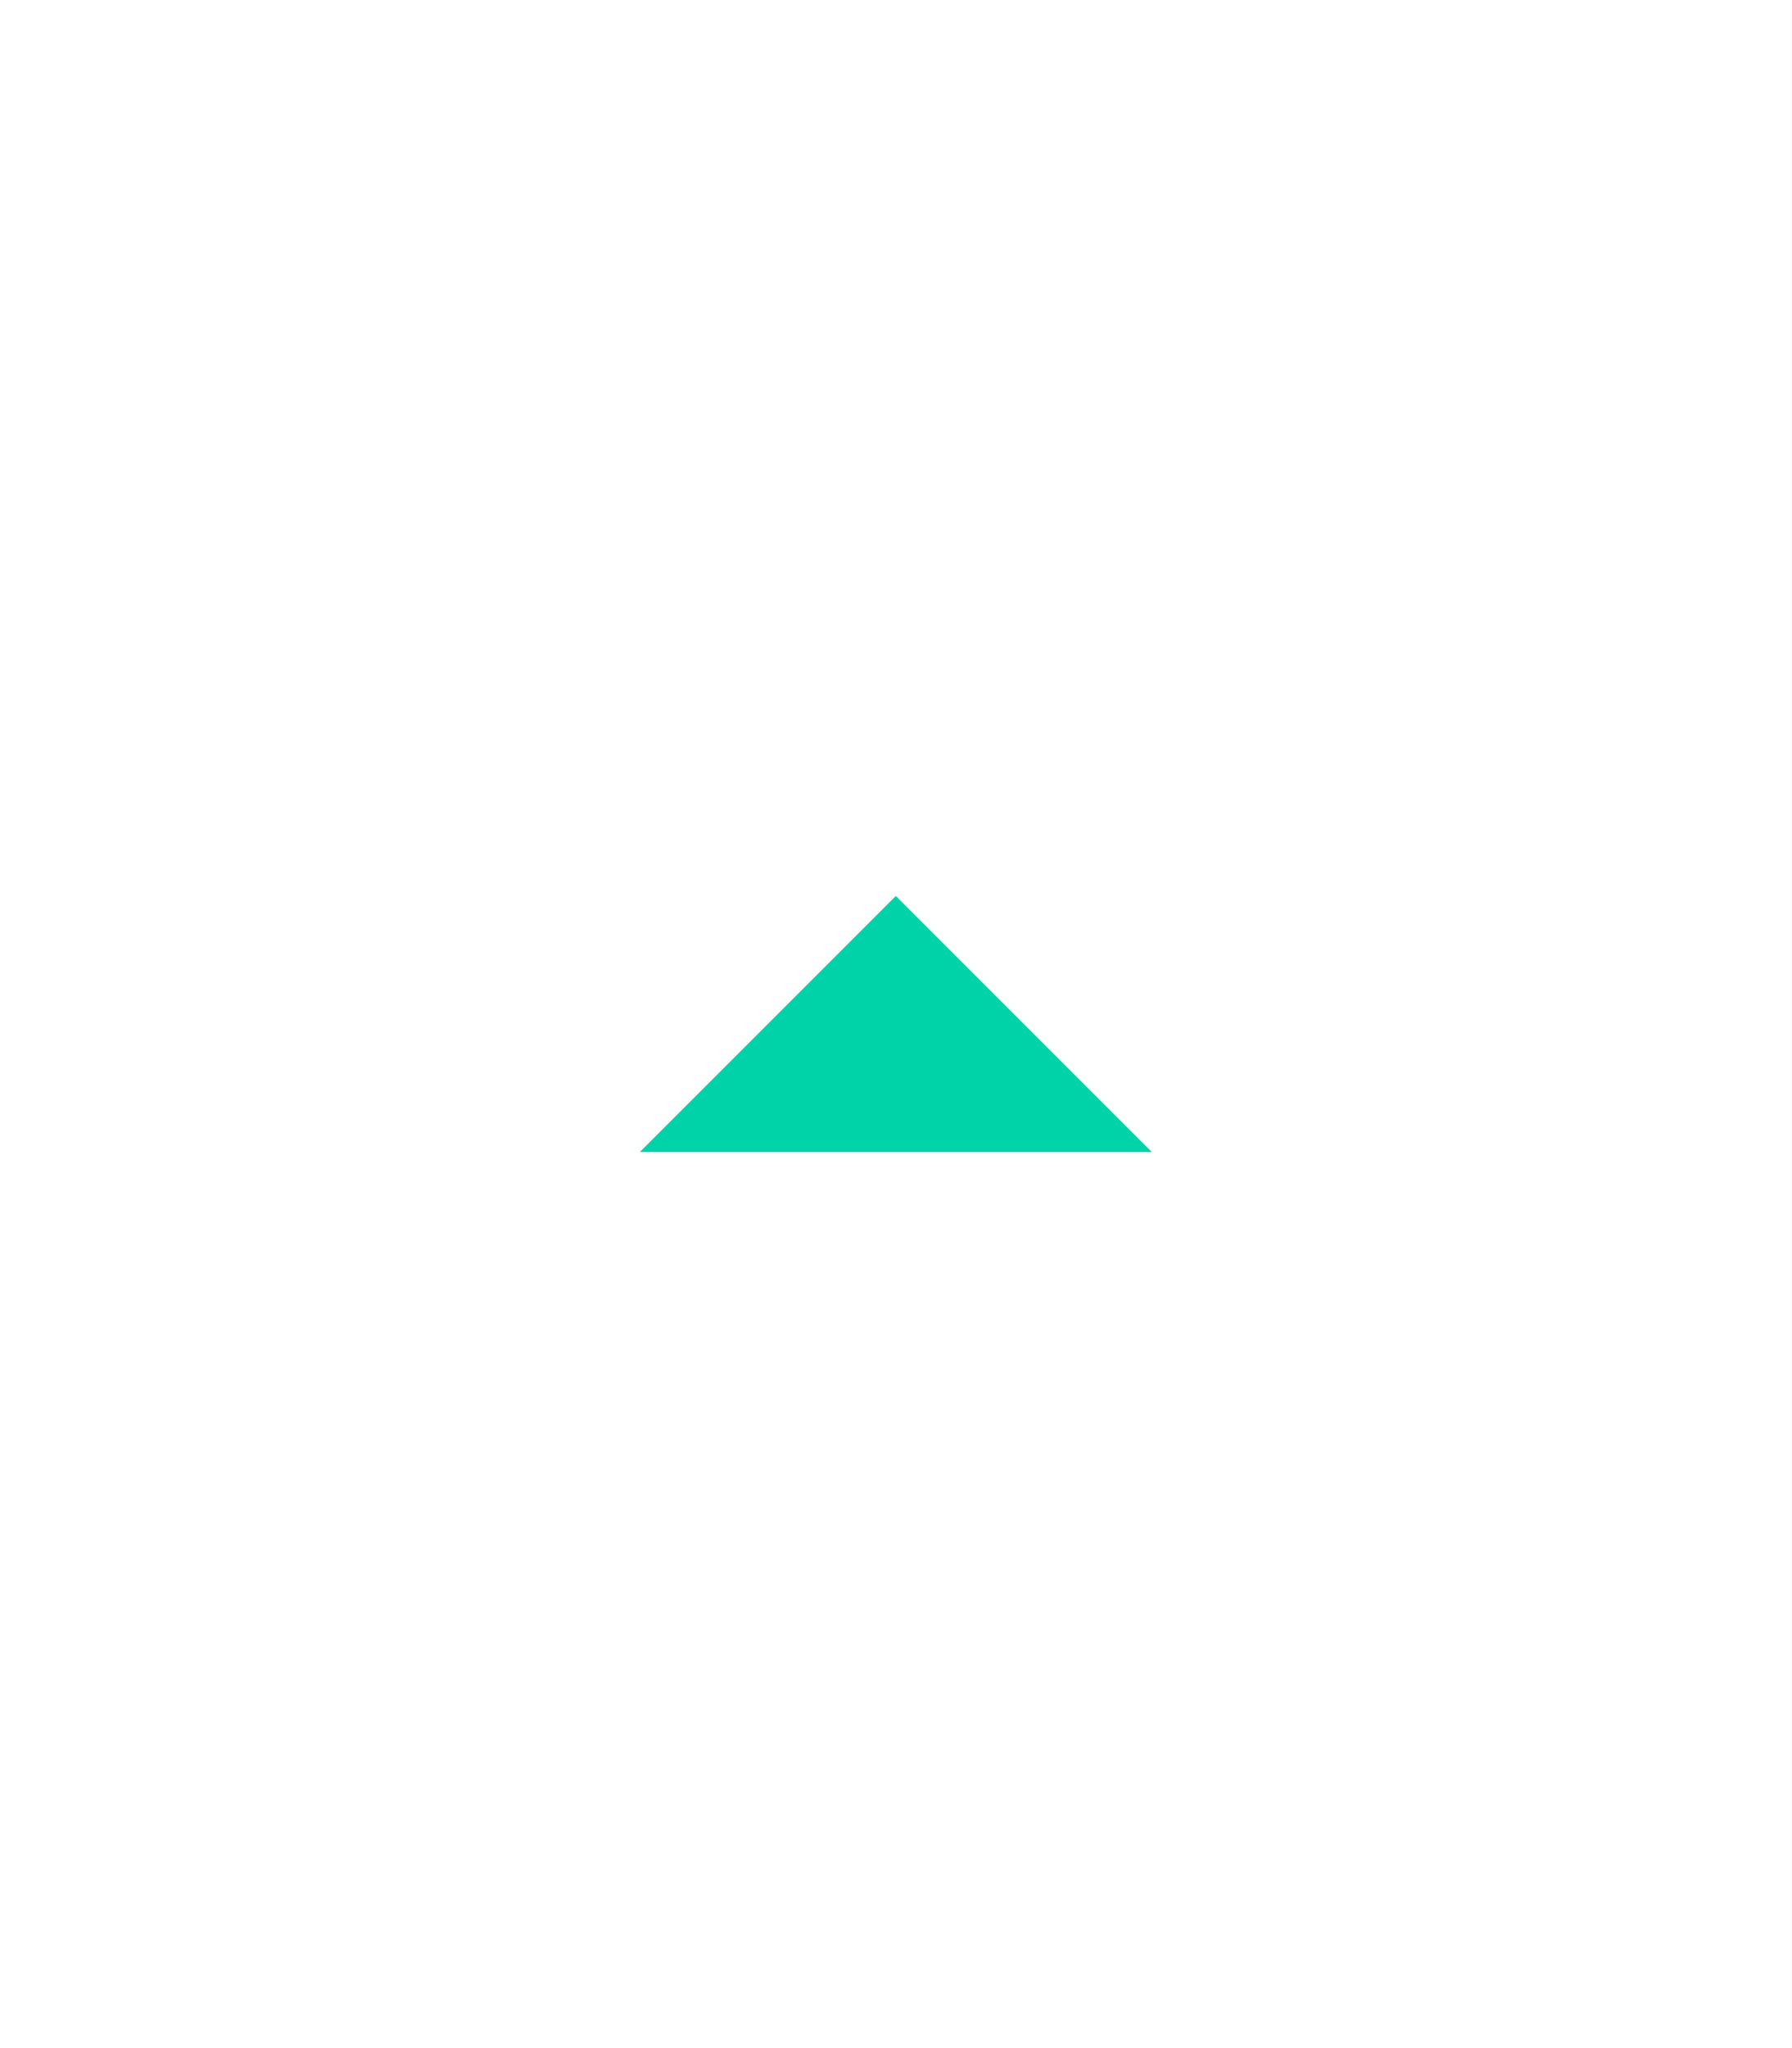
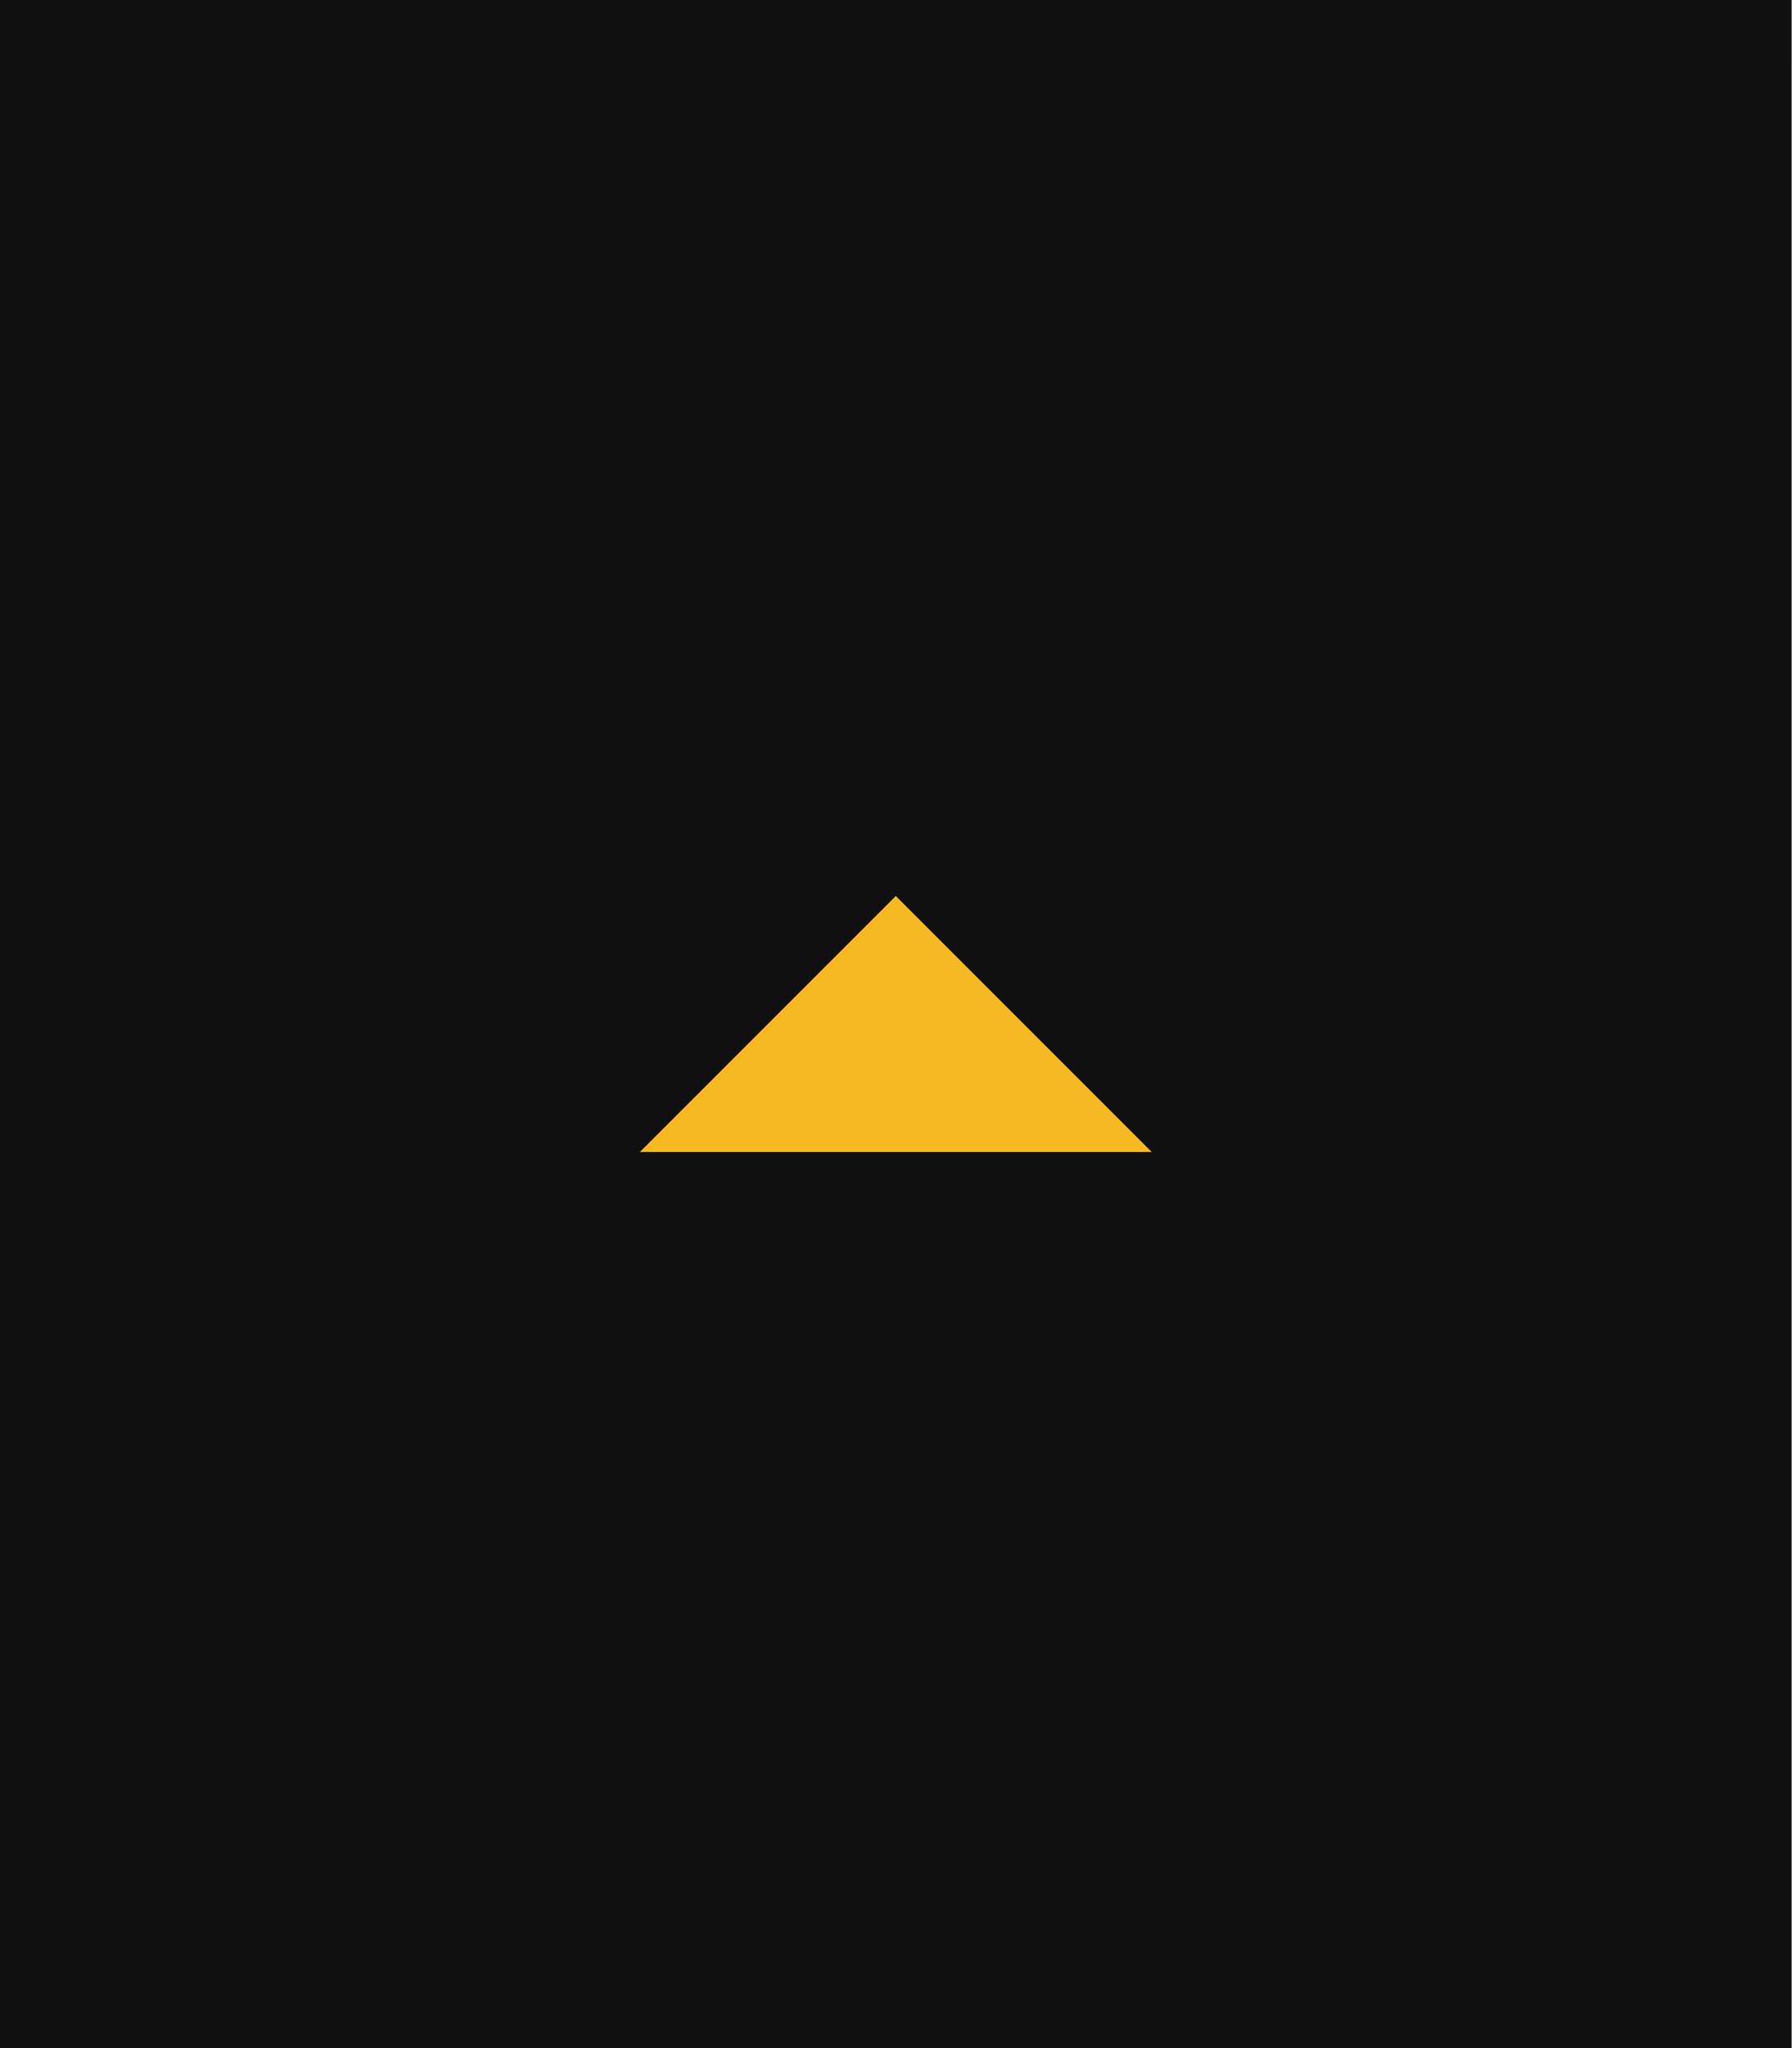
<svg xmlns="http://www.w3.org/2000/svg" width="28" height="32" viewBox="0 0 28 32" id="svg4142" version="1.1">
  <defs id="defs4144" />
  <g id="layer1" transform="translate(0,-1020.362)">
-     <rect style="opacity:1;fill:#ffffff;fill-opacity:1;fill-rule:evenodd;stroke:none;stroke-width:2.745;stroke-linecap:butt;stroke-linejoin:miter;stroke-miterlimit:4;stroke-dasharray:none;stroke-dashoffset:478.437;stroke-opacity:1" id="rect4741" width="28" height="32" x="0" y="1020.362" />
-     <rect style="opacity:1;fill:#ffffff;fill-opacity:0.07;fill-rule:evenodd;stroke:none;stroke-width:2.745;stroke-linecap:butt;stroke-linejoin:miter;stroke-miterlimit:4;stroke-dasharray:none;stroke-dashoffset:478.437;stroke-opacity:1" id="rect4959" width="28" height="1" x="0" y="1020.362" />
-     <path d="m 18,1038.362 -4,-4 -4,4 z" id="path6400" style="display:inline;fill:#00D3A7;fill-opacity:1;stroke:none" />
+     <rect style="opacity:1;fill:#101013;fill-opacity:1;fill-rule:evenodd;stroke:none;stroke-width:2.745;stroke-linecap:butt;stroke-linejoin:miter;stroke-miterlimit:4;stroke-dasharray:none;stroke-dashoffset:478.437;stroke-opacity:1" id="rect4741" width="28" height="32" x="0" y="1020.362" />
+     <rect style="opacity:1;fill:#101013;fill-opacity:0.07;fill-rule:evenodd;stroke:none;stroke-width:2.745;stroke-linecap:butt;stroke-linejoin:miter;stroke-miterlimit:4;stroke-dasharray:none;stroke-dashoffset:478.437;stroke-opacity:1" id="rect4959" width="28" height="1" x="0" y="1020.362" />
+     <path d="m 18,1038.362 -4,-4 -4,4 z" id="path6400" style="display:inline;fill:#f7b922;fill-opacity:1;stroke:none" />
  </g>
</svg>
